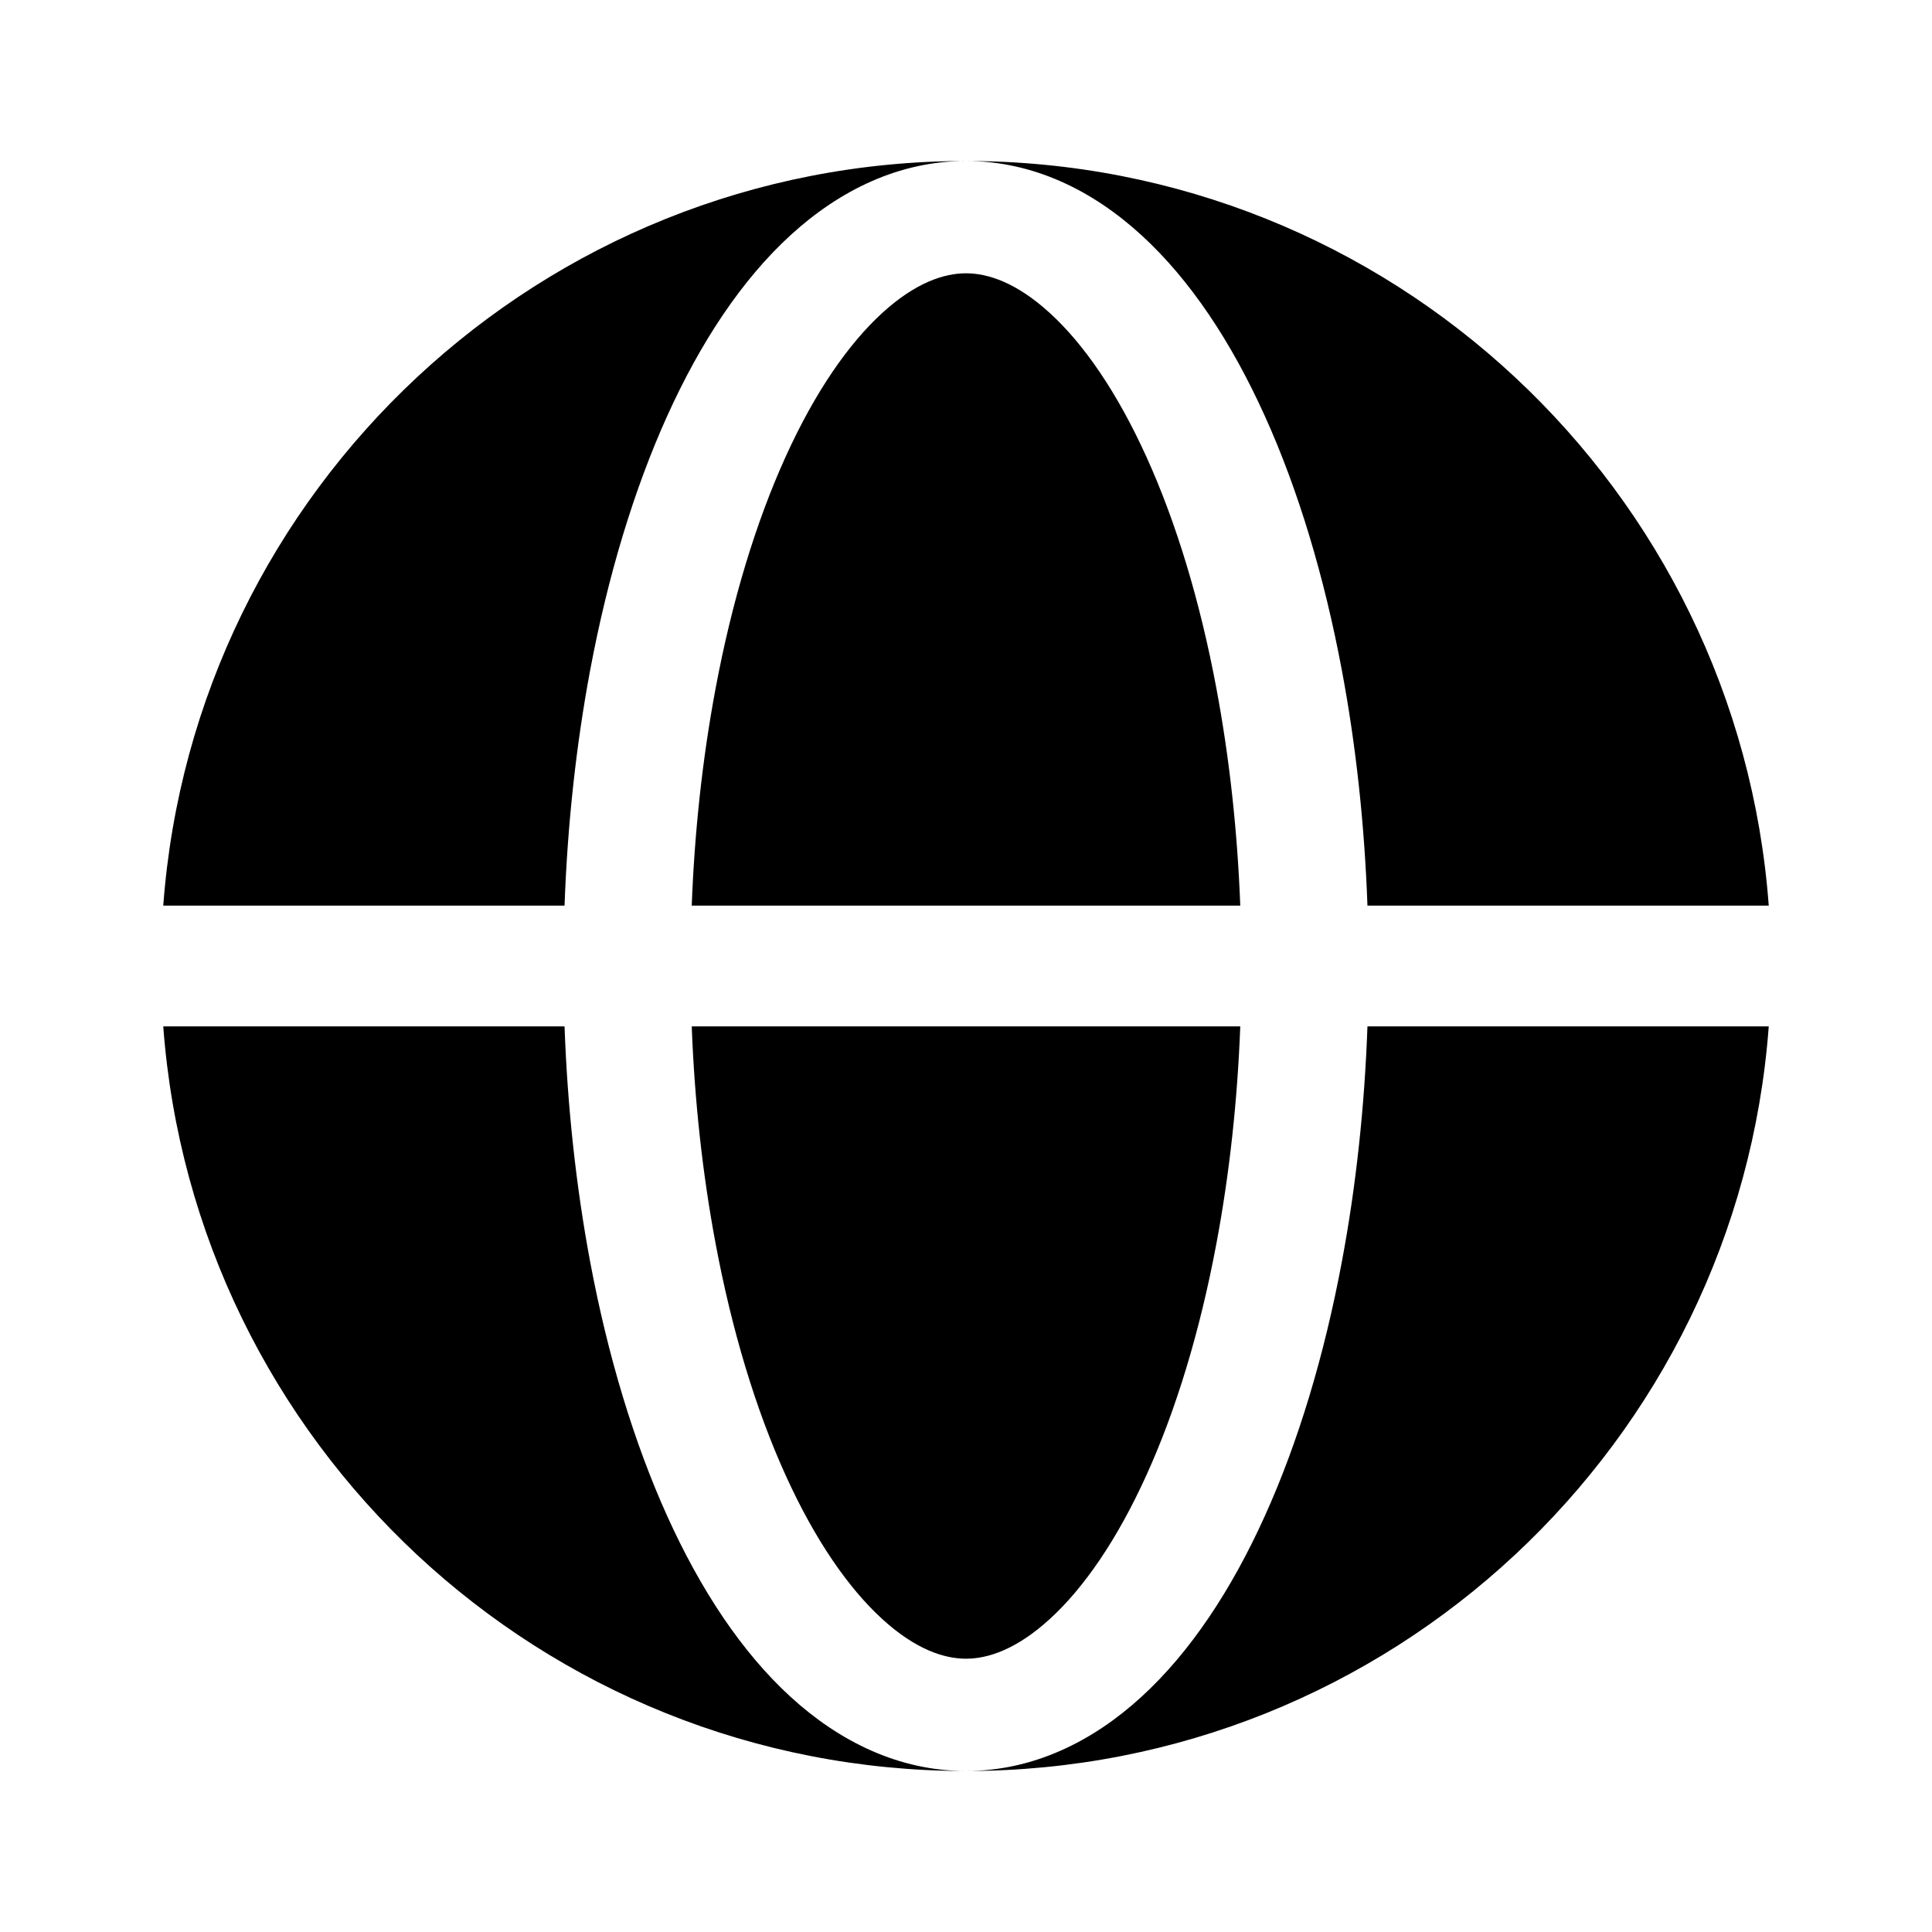
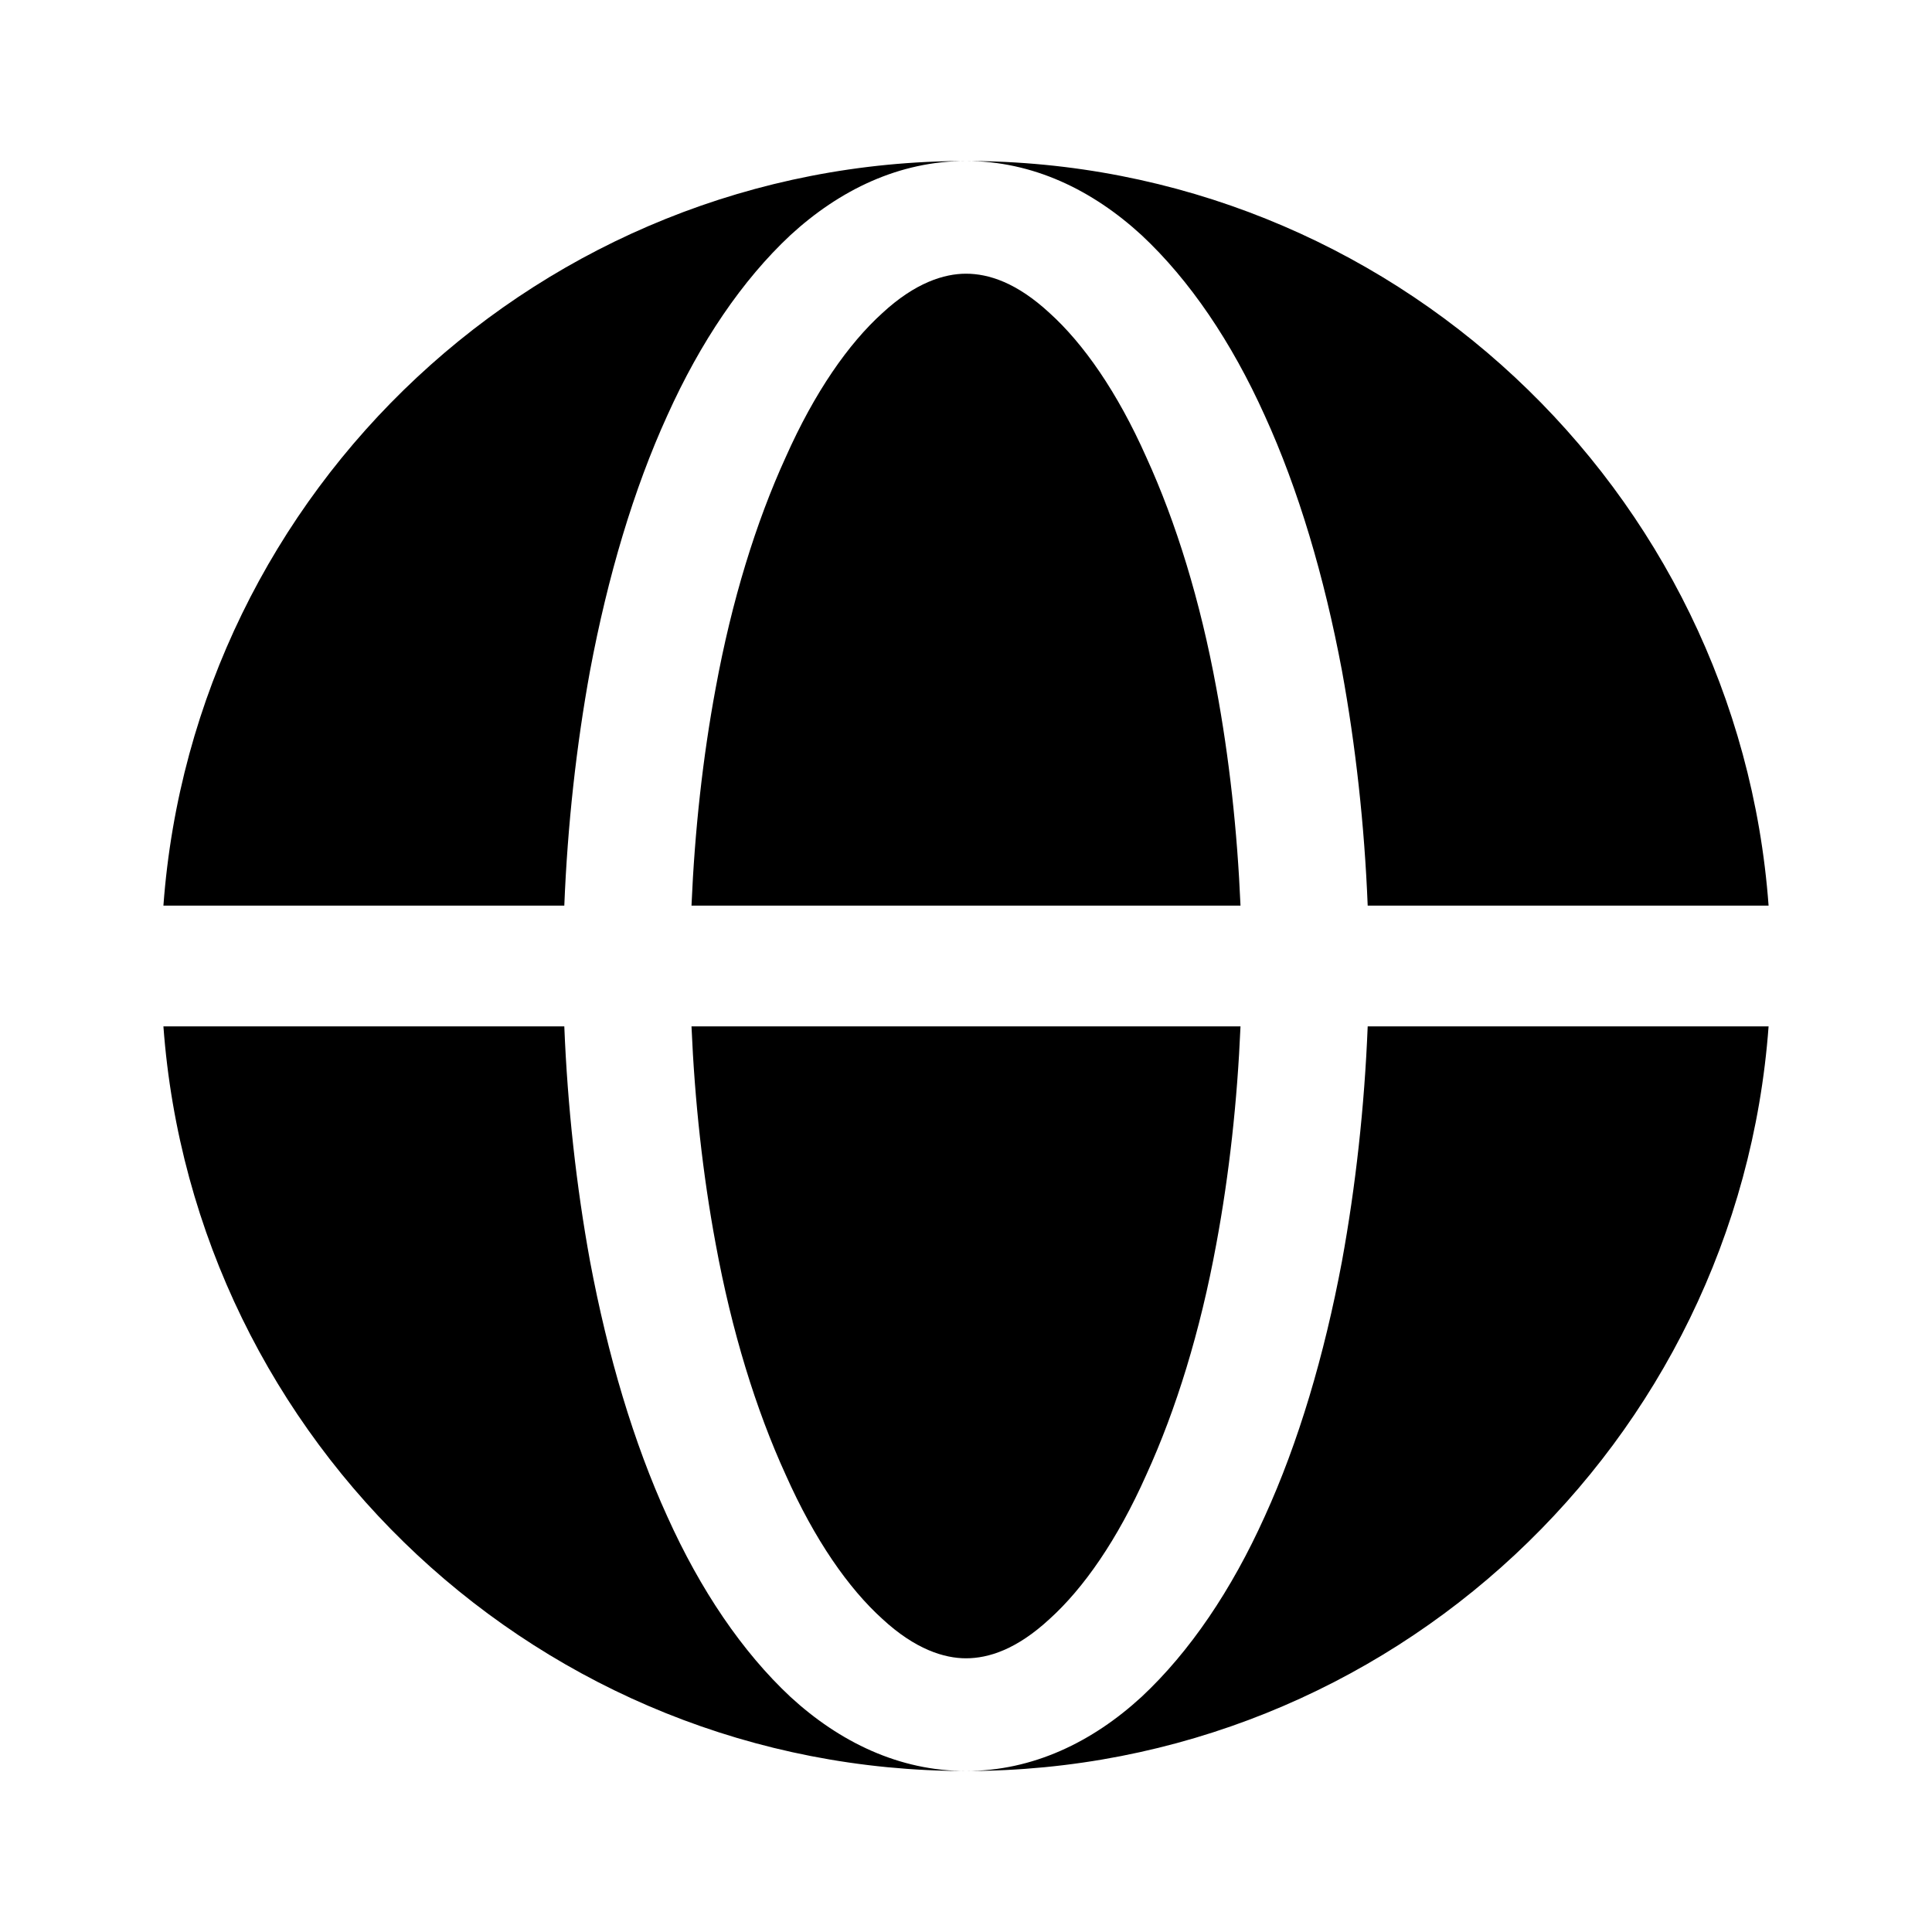
<svg xmlns="http://www.w3.org/2000/svg" aria-hidden="true" width="24" height="24" viewBox="0 0 24 24" fill="none">
-   <path fill-rule="evenodd" clip-rule="evenodd" d="M2.028 11.25C2.411 6.077 6.73 2 12 2C11.169 2 10.43 2.364 9.821 2.921C9.215 3.475 8.704 4.249 8.29 5.163C7.874 6.083 7.55 7.159 7.331 8.326C7.156 9.262 7.049 10.248 7.013 11.25H2.028ZM2.028 12.75H7.013C7.049 13.752 7.156 14.738 7.331 15.674C7.55 16.841 7.874 17.917 8.29 18.837C8.704 19.751 9.215 20.525 9.821 21.079C10.43 21.636 11.169 22 12 22C6.73 22 2.411 17.923 2.028 12.75Z" fill="currentColor" />
-   <path d="M12 3.395C11.725 3.395 11.37 3.512 10.957 3.89C10.541 4.271 10.124 4.868 9.756 5.681C9.39 6.489 9.093 7.464 8.889 8.554C8.728 9.412 8.628 10.322 8.593 11.25H15.407C15.372 10.322 15.272 9.412 15.111 8.554C14.907 7.464 14.61 6.489 14.244 5.681C13.876 4.868 13.46 4.271 13.043 3.89C12.63 3.512 12.275 3.395 12 3.395Z" fill="currentColor" />
-   <path d="M8.889 15.446C9.093 16.536 9.39 17.511 9.756 18.319C10.124 19.132 10.541 19.729 10.957 20.11C11.37 20.488 11.725 20.605 12 20.605C12.275 20.605 12.63 20.488 13.043 20.11C13.46 19.729 13.876 19.132 14.244 18.319C14.61 17.511 14.907 16.536 15.111 15.446C15.272 14.588 15.372 13.678 15.407 12.75H8.593C8.628 13.678 8.728 14.588 8.889 15.446Z" fill="currentColor" />
-   <path d="M12 2C12.831 2 13.571 2.364 14.179 2.921C14.785 3.475 15.297 4.249 15.71 5.163C16.127 6.083 16.45 7.159 16.669 8.326C16.845 9.262 16.951 10.248 16.987 11.25H21.972C21.589 6.077 17.271 2 12 2Z" fill="currentColor" />
-   <path d="M16.669 15.674C16.45 16.841 16.127 17.917 15.71 18.837C15.297 19.751 14.785 20.525 14.179 21.079C13.571 21.636 12.831 22 12 22C17.271 22 21.589 17.923 21.972 12.75H16.987C16.951 13.752 16.845 14.738 16.669 15.674Z" fill="currentColor" />
+   <path fill-rule="evenodd" clip-rule="evenodd" d="M2.03 11.25C2.41 6.08 6.73 2 12 2C11.17 2 10.43 2.36 9.82 2.92C9.22 3.48 8.7 4.25 8.29 5.16C7.87 6.08 7.55 7.16 7.33 8.33C7.16 9.26 7.05 10.25 7.01 11.25H2.03ZM2.03 12.75H7.01C7.05 13.75 7.16 14.74 7.33 15.67C7.55 16.84 7.87 17.92 8.29 18.84C8.7 19.75 9.22 20.52 9.82 21.08C10.43 21.64 11.17 22 12 22C6.73 22 2.41 17.92 2.03 12.75Z" fill="currentColor" />
+   <path d="M12 3.4C11.73 3.4 11.37 3.51 10.96 3.89C10.54 4.27 10.12 4.87 9.76 5.68C9.39 6.49 9.09 7.46 8.89 8.55C8.73 9.41 8.63 10.32 8.59 11.25H15.41C15.37 10.32 15.27 9.41 15.11 8.55C14.91 7.46 14.61 6.49 14.24 5.68C13.88 4.87 13.46 4.27 13.04 3.89C12.63 3.51 12.28 3.4 12 3.4Z" fill="currentColor" />
+   <path d="M8.89 15.45C9.09 16.54 9.39 17.51 9.76 18.32C10.12 19.13 10.54 19.73 10.96 20.11C11.37 20.49 11.73 20.6 12 20.6C12.28 20.6 12.63 20.49 13.04 20.11C13.46 19.73 13.88 19.13 14.24 18.32C14.61 17.51 14.91 16.54 15.11 15.45C15.27 14.59 15.37 13.68 15.41 12.75H8.59C8.63 13.68 8.73 14.59 8.89 15.45Z" fill="currentColor" />
+   <path d="M12 2C12.83 2 13.57 2.36 14.18 2.92C14.78 3.48 15.3 4.25 15.71 5.16C16.13 6.08 16.45 7.16 16.67 8.33C16.84 9.26 16.95 10.25 16.99 11.25H21.97C21.59 6.08 17.27 2 12 2Z" fill="currentColor" />
+   <path d="M16.67 15.67C16.45 16.84 16.13 17.92 15.71 18.84C15.3 19.75 14.78 20.52 14.18 21.08C13.57 21.64 12.83 22 12 22C17.27 22 21.59 17.92 21.97 12.75H16.99C16.95 13.75 16.84 14.74 16.67 15.67Z" fill="currentColor" />
</svg>
